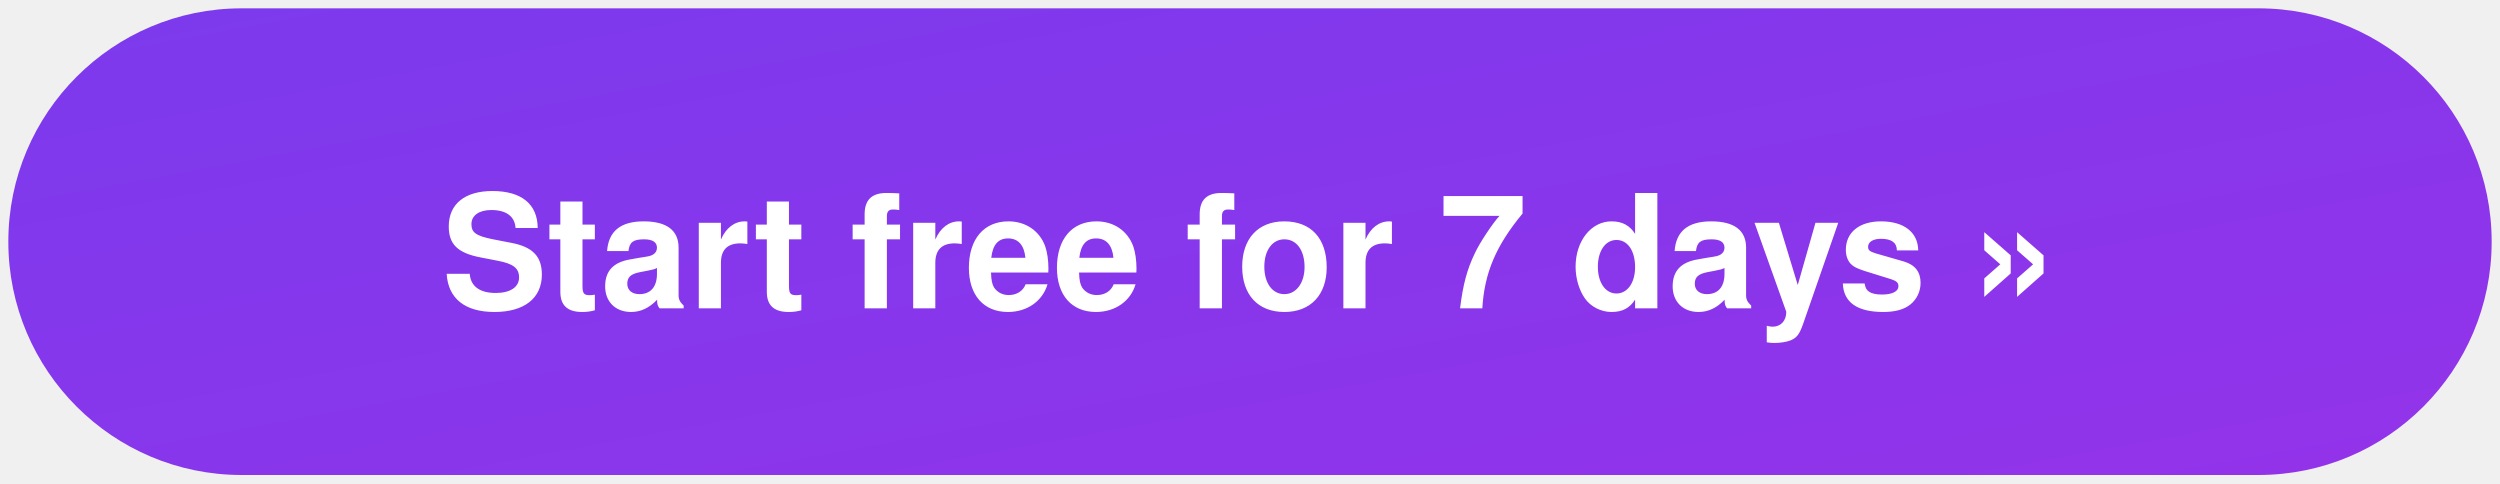
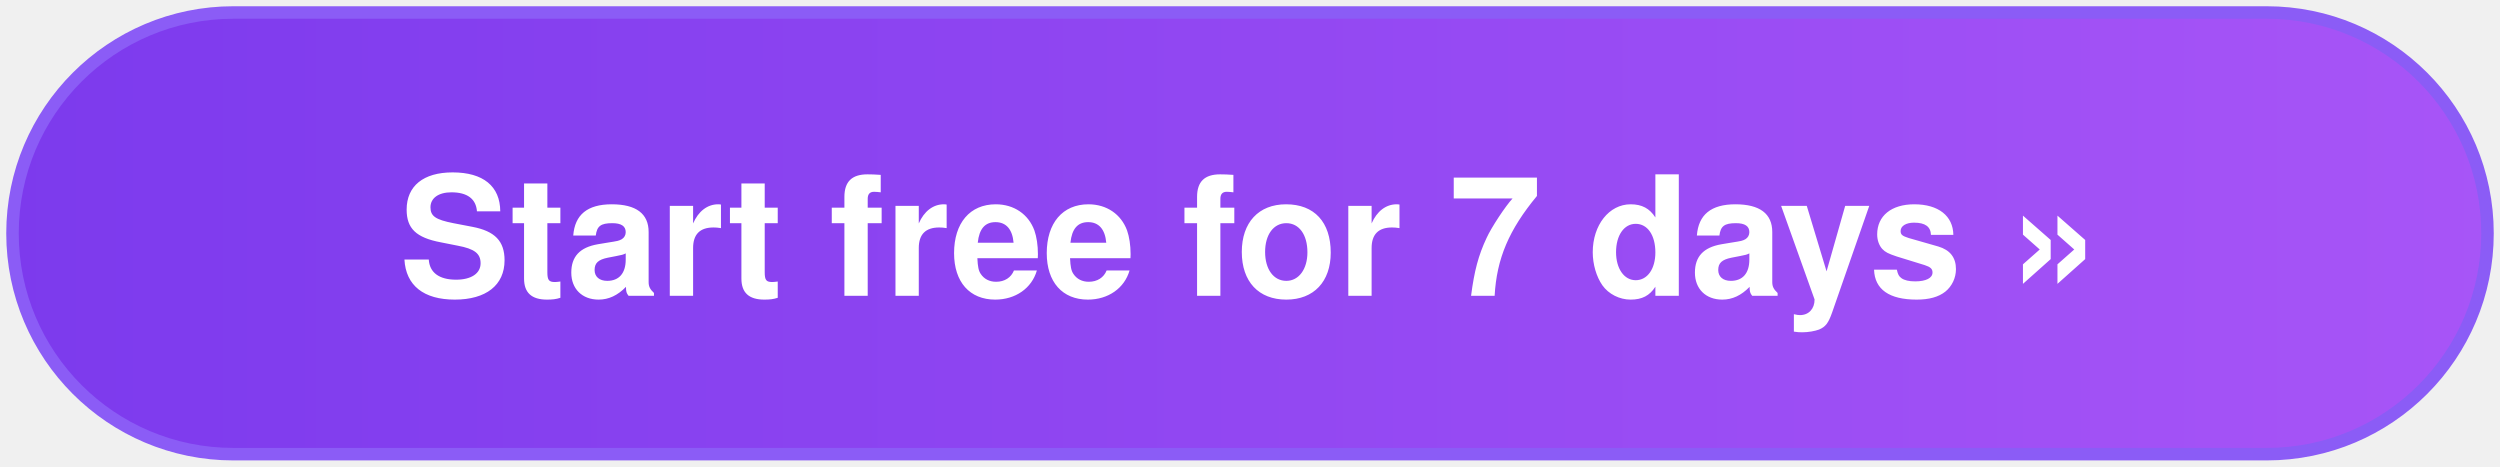
- <svg xmlns="http://www.w3.org/2000/svg" width="300" height="58" viewBox="0 0 300 58" role="img" aria-label="Start free for 7 days">
+ <svg xmlns="http://www.w3.org/2000/svg" width="300" height="56" viewBox="0 0 300 56" role="img" aria-label="Start free for 7 days »">
  <defs>
-     <linearGradient id="cta" x1="0" y1="0" x2="1" y2="1">
+     <linearGradient id="g" x1="0" y1="0" x2="1" y2="0">
      <stop offset="0" stop-color="#7c3aed" />
-       <stop offset="1" stop-color="#9333ea" />
+       <stop offset="1" stop-color="#a855f7" />
    </linearGradient>
  </defs>
-   <rect x="1" y="1" width="298" height="56" rx="28" fill="url(#cta)" />
-   <text x="150" y="37" text-anchor="middle" font-family="'Segoe UI',Helvetica,Arial,sans-serif" font-size="19" font-weight="700" fill="#ffffff">Start free for 7 days  »</text>
+   <rect x="1.5" y="1.5" width="297" height="53" rx="26.5" fill="url(#g)" stroke="#8b5cf6" stroke-width="1.5" />
+   <text x="150" y="35.5" text-anchor="middle" font-family="'Segoe UI',Helvetica,Arial,sans-serif" font-size="20" font-weight="700" fill="#ffffff">Start free for 7 days »</text>
</svg>
